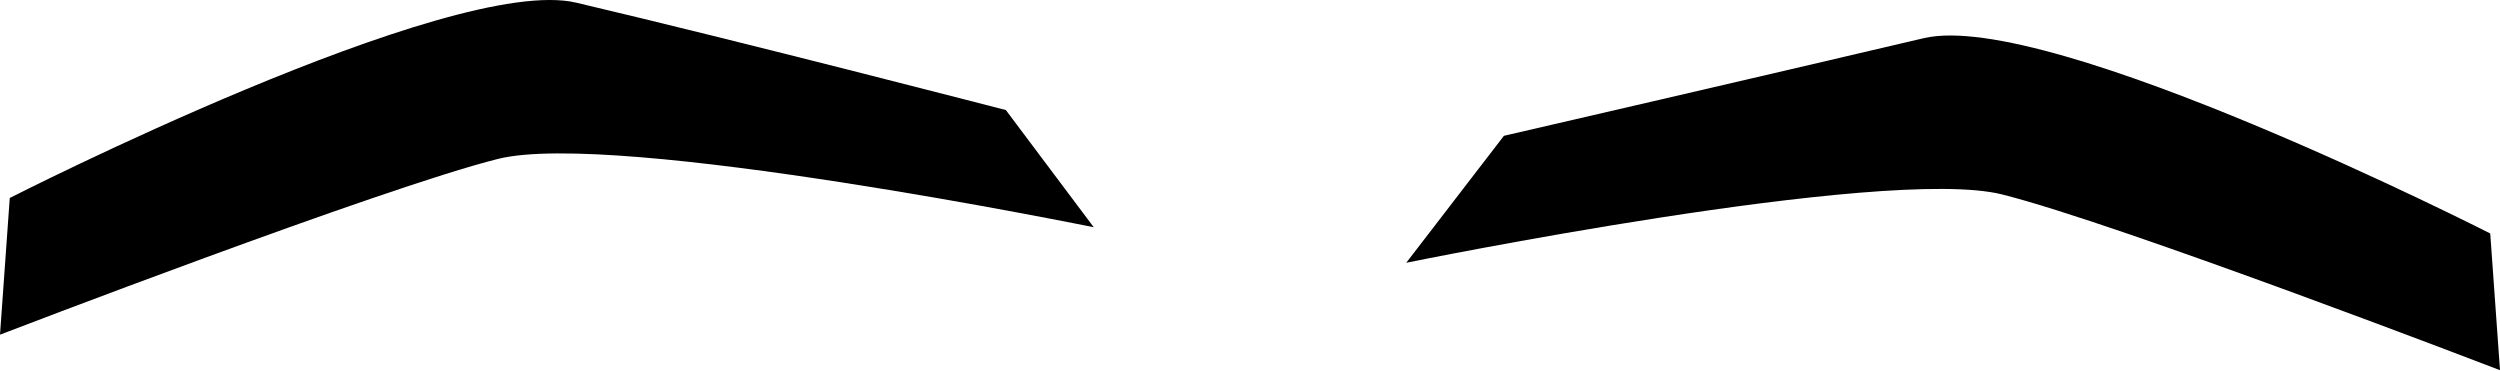
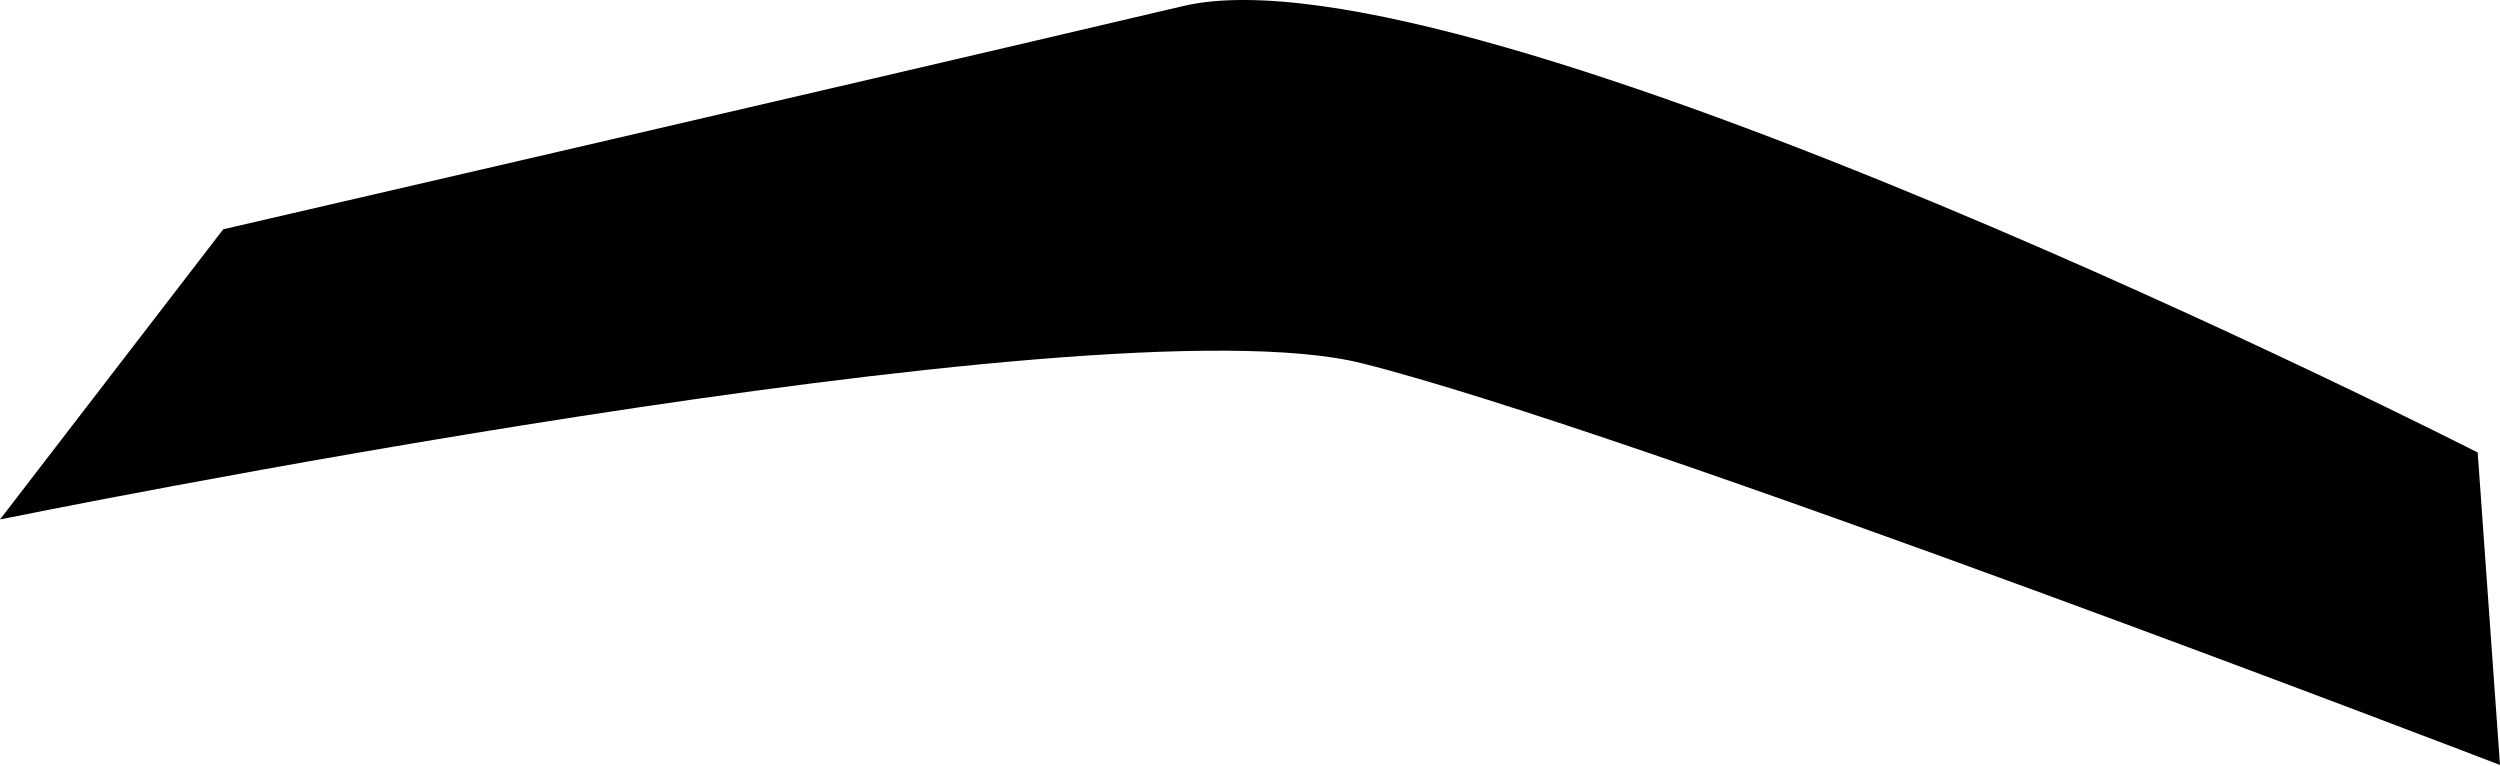
- <svg xmlns="http://www.w3.org/2000/svg" width="430.766" height="63.787" id="svg4392" version="1.1">
+ <svg xmlns="http://www.w3.org/2000/svg" width="188.46" height="57.669" id="svg4392" version="1.1">
  <defs id="defs4394" />
-   <g id="layer1" transform="translate(-286.9061,-679.3232)">
-     <g style="display:inline" id="g4078" transform="translate(1433.219,-2869.882)">
-       <path id="path5372" d="m -1146.313,3606.874 1.683,-23.558 c 0,0 76.052,-38.723 97.596,-33.654 28.605,6.731 74.037,18.509 74.037,18.509 l 15.145,20.192 c 0,0 -82.452,-16.827 -102.644,-11.779 -20.193,5.048 -85.817,30.288 -85.817,30.288 z" style="fill:#000000;fill-rule:evenodd;stroke:none" />
-       <path id="path5372-5" d="m -715.547,3612.992 -1.682,-23.558 c 0,0 -76.052,-38.723 -97.596,-33.654 -28.606,6.731 -72.354,16.827 -72.354,16.827 l -16.828,21.875 c 0,0 82.452,-16.827 102.644,-11.779 20.192,5.048 85.817,30.288 85.817,30.288 z" style="fill:#000000;fill-rule:evenodd;stroke:none" />
-     </g>
+   <g id="layer1" transform="translate(-529.2118,-685.4413)">
+     <path style="fill:#000000;fill-rule:evenodd;stroke:none" d="m 717.672,743.11 -1.682,-23.558 c 0,0 -76.052,-38.723 -97.596,-33.654 -28.606,6.731 -72.354,16.827 -72.354,16.827 l -16.828,21.875 c 0,0 82.452,-16.827 102.644,-11.779 20.192,5.048 85.817,30.288 85.817,30.288 z" id="path5372-5" />
  </g>
</svg>
